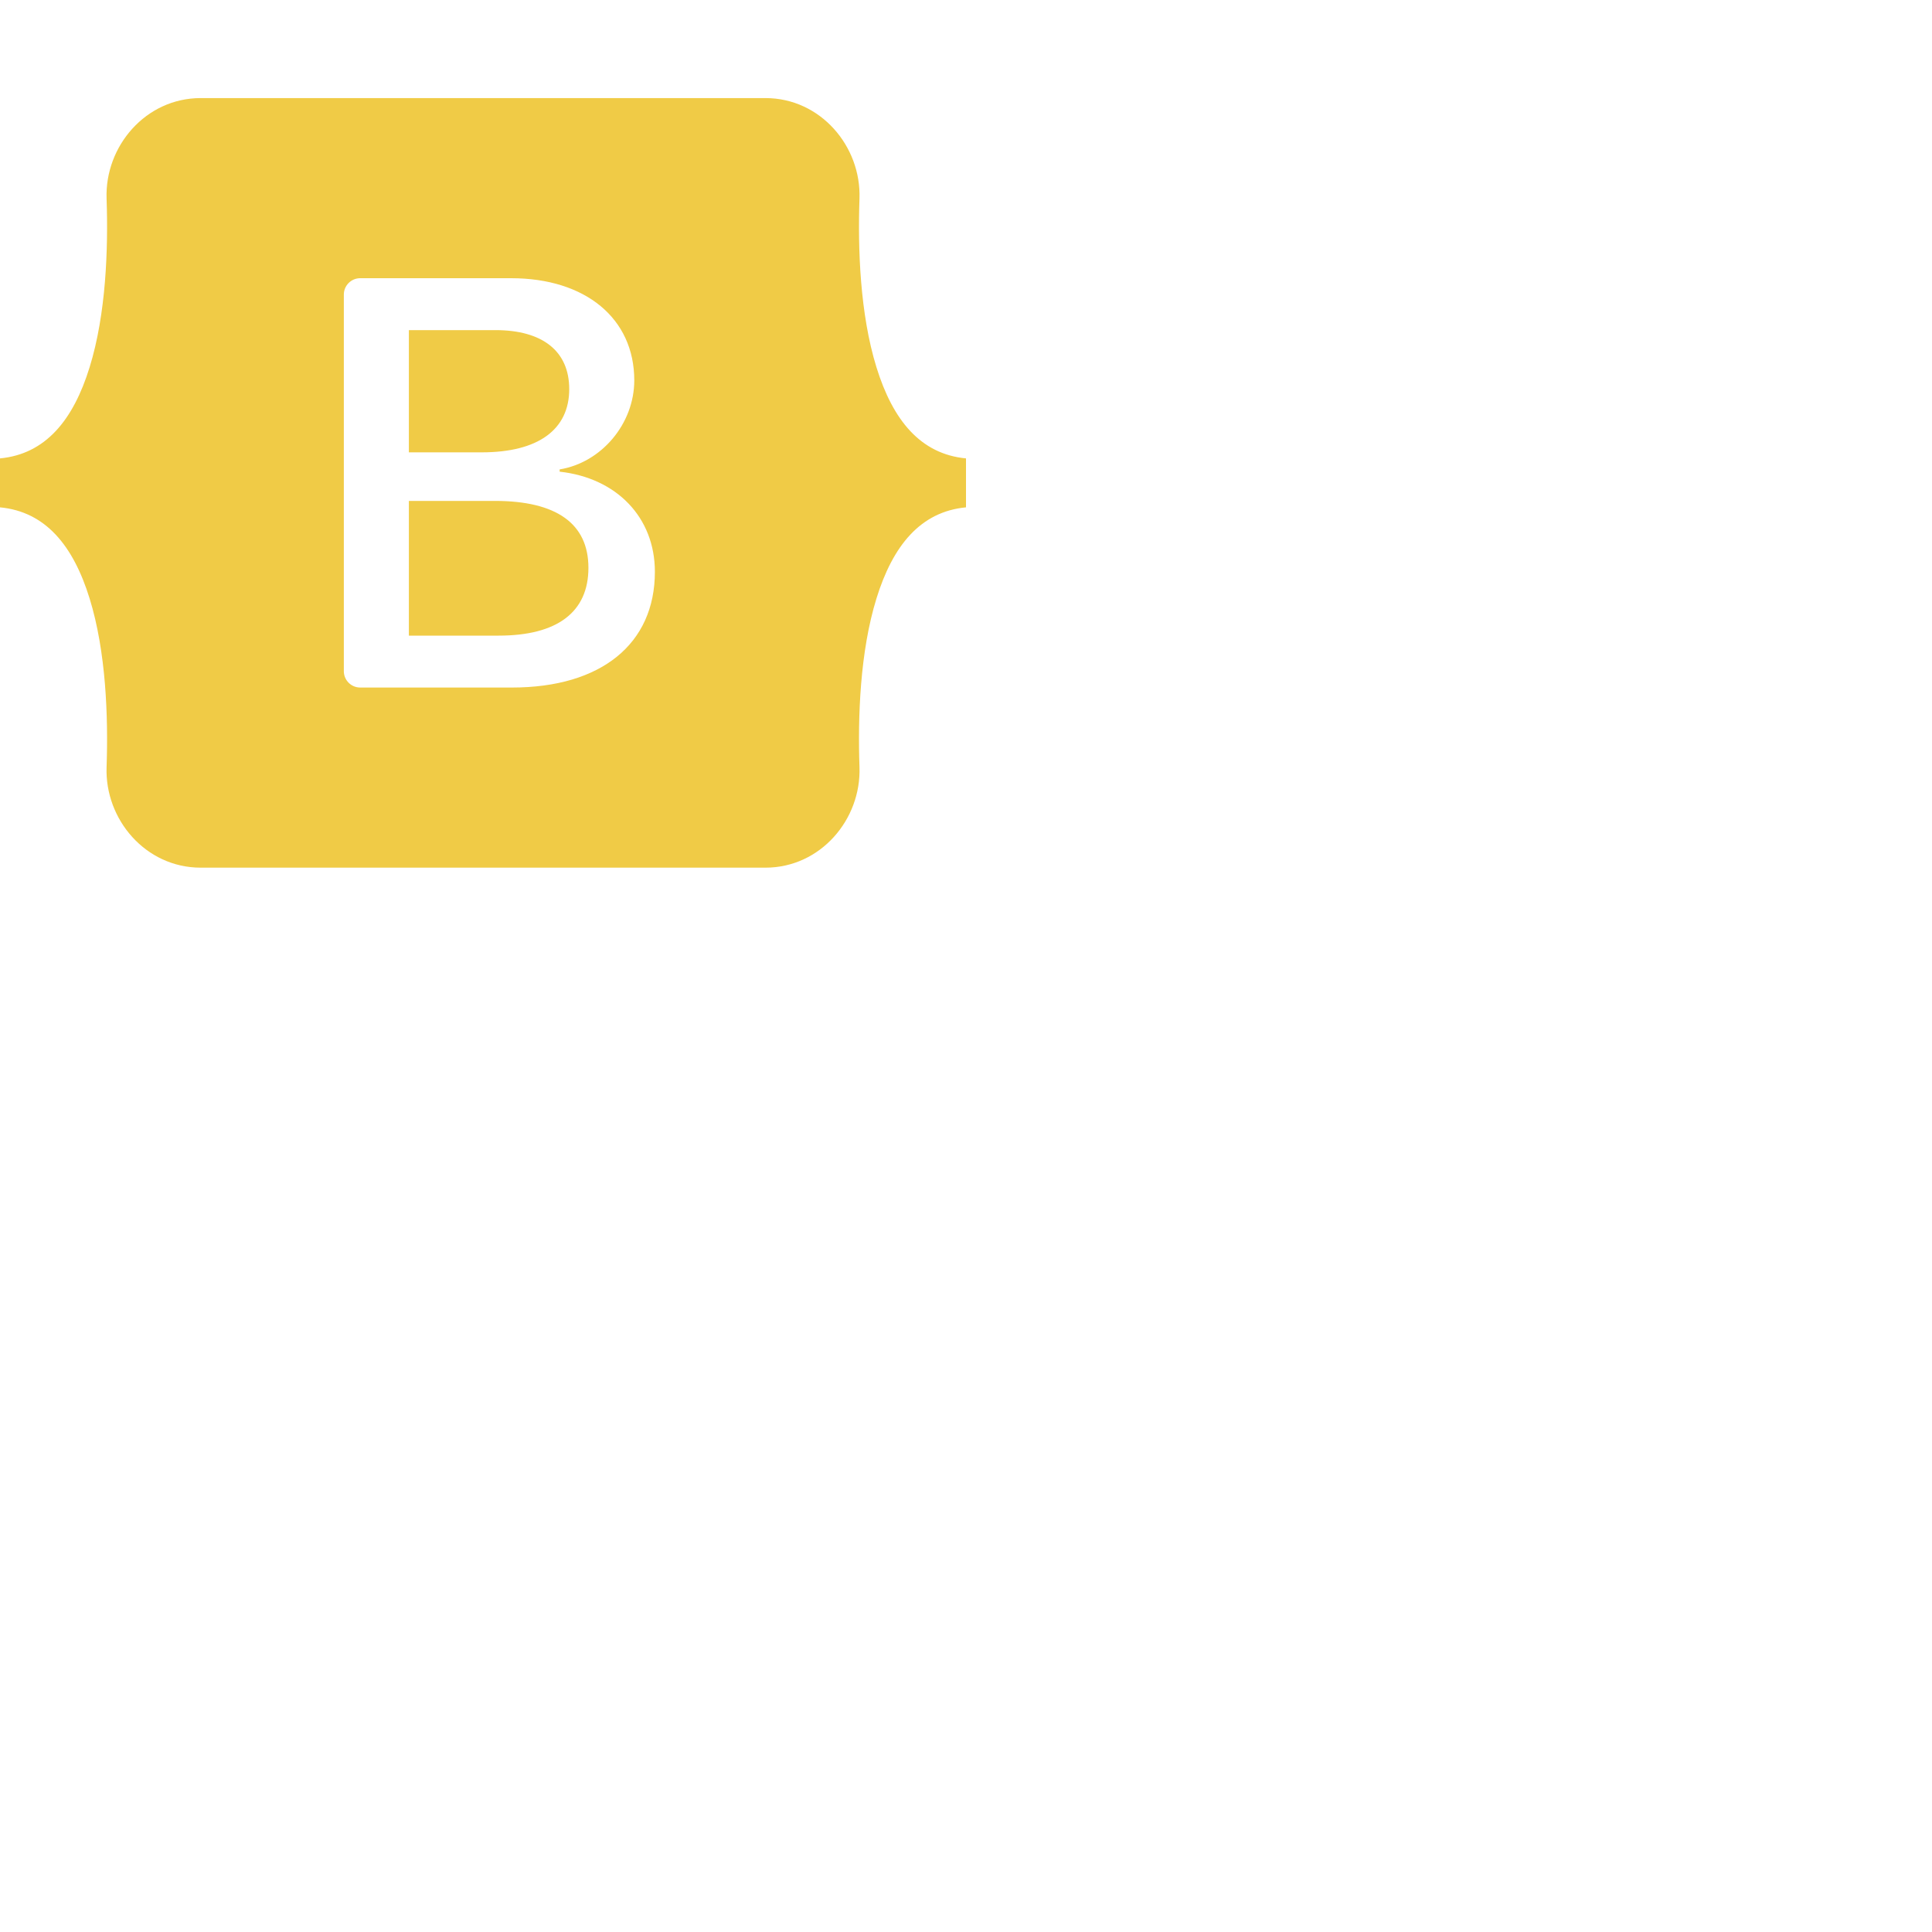
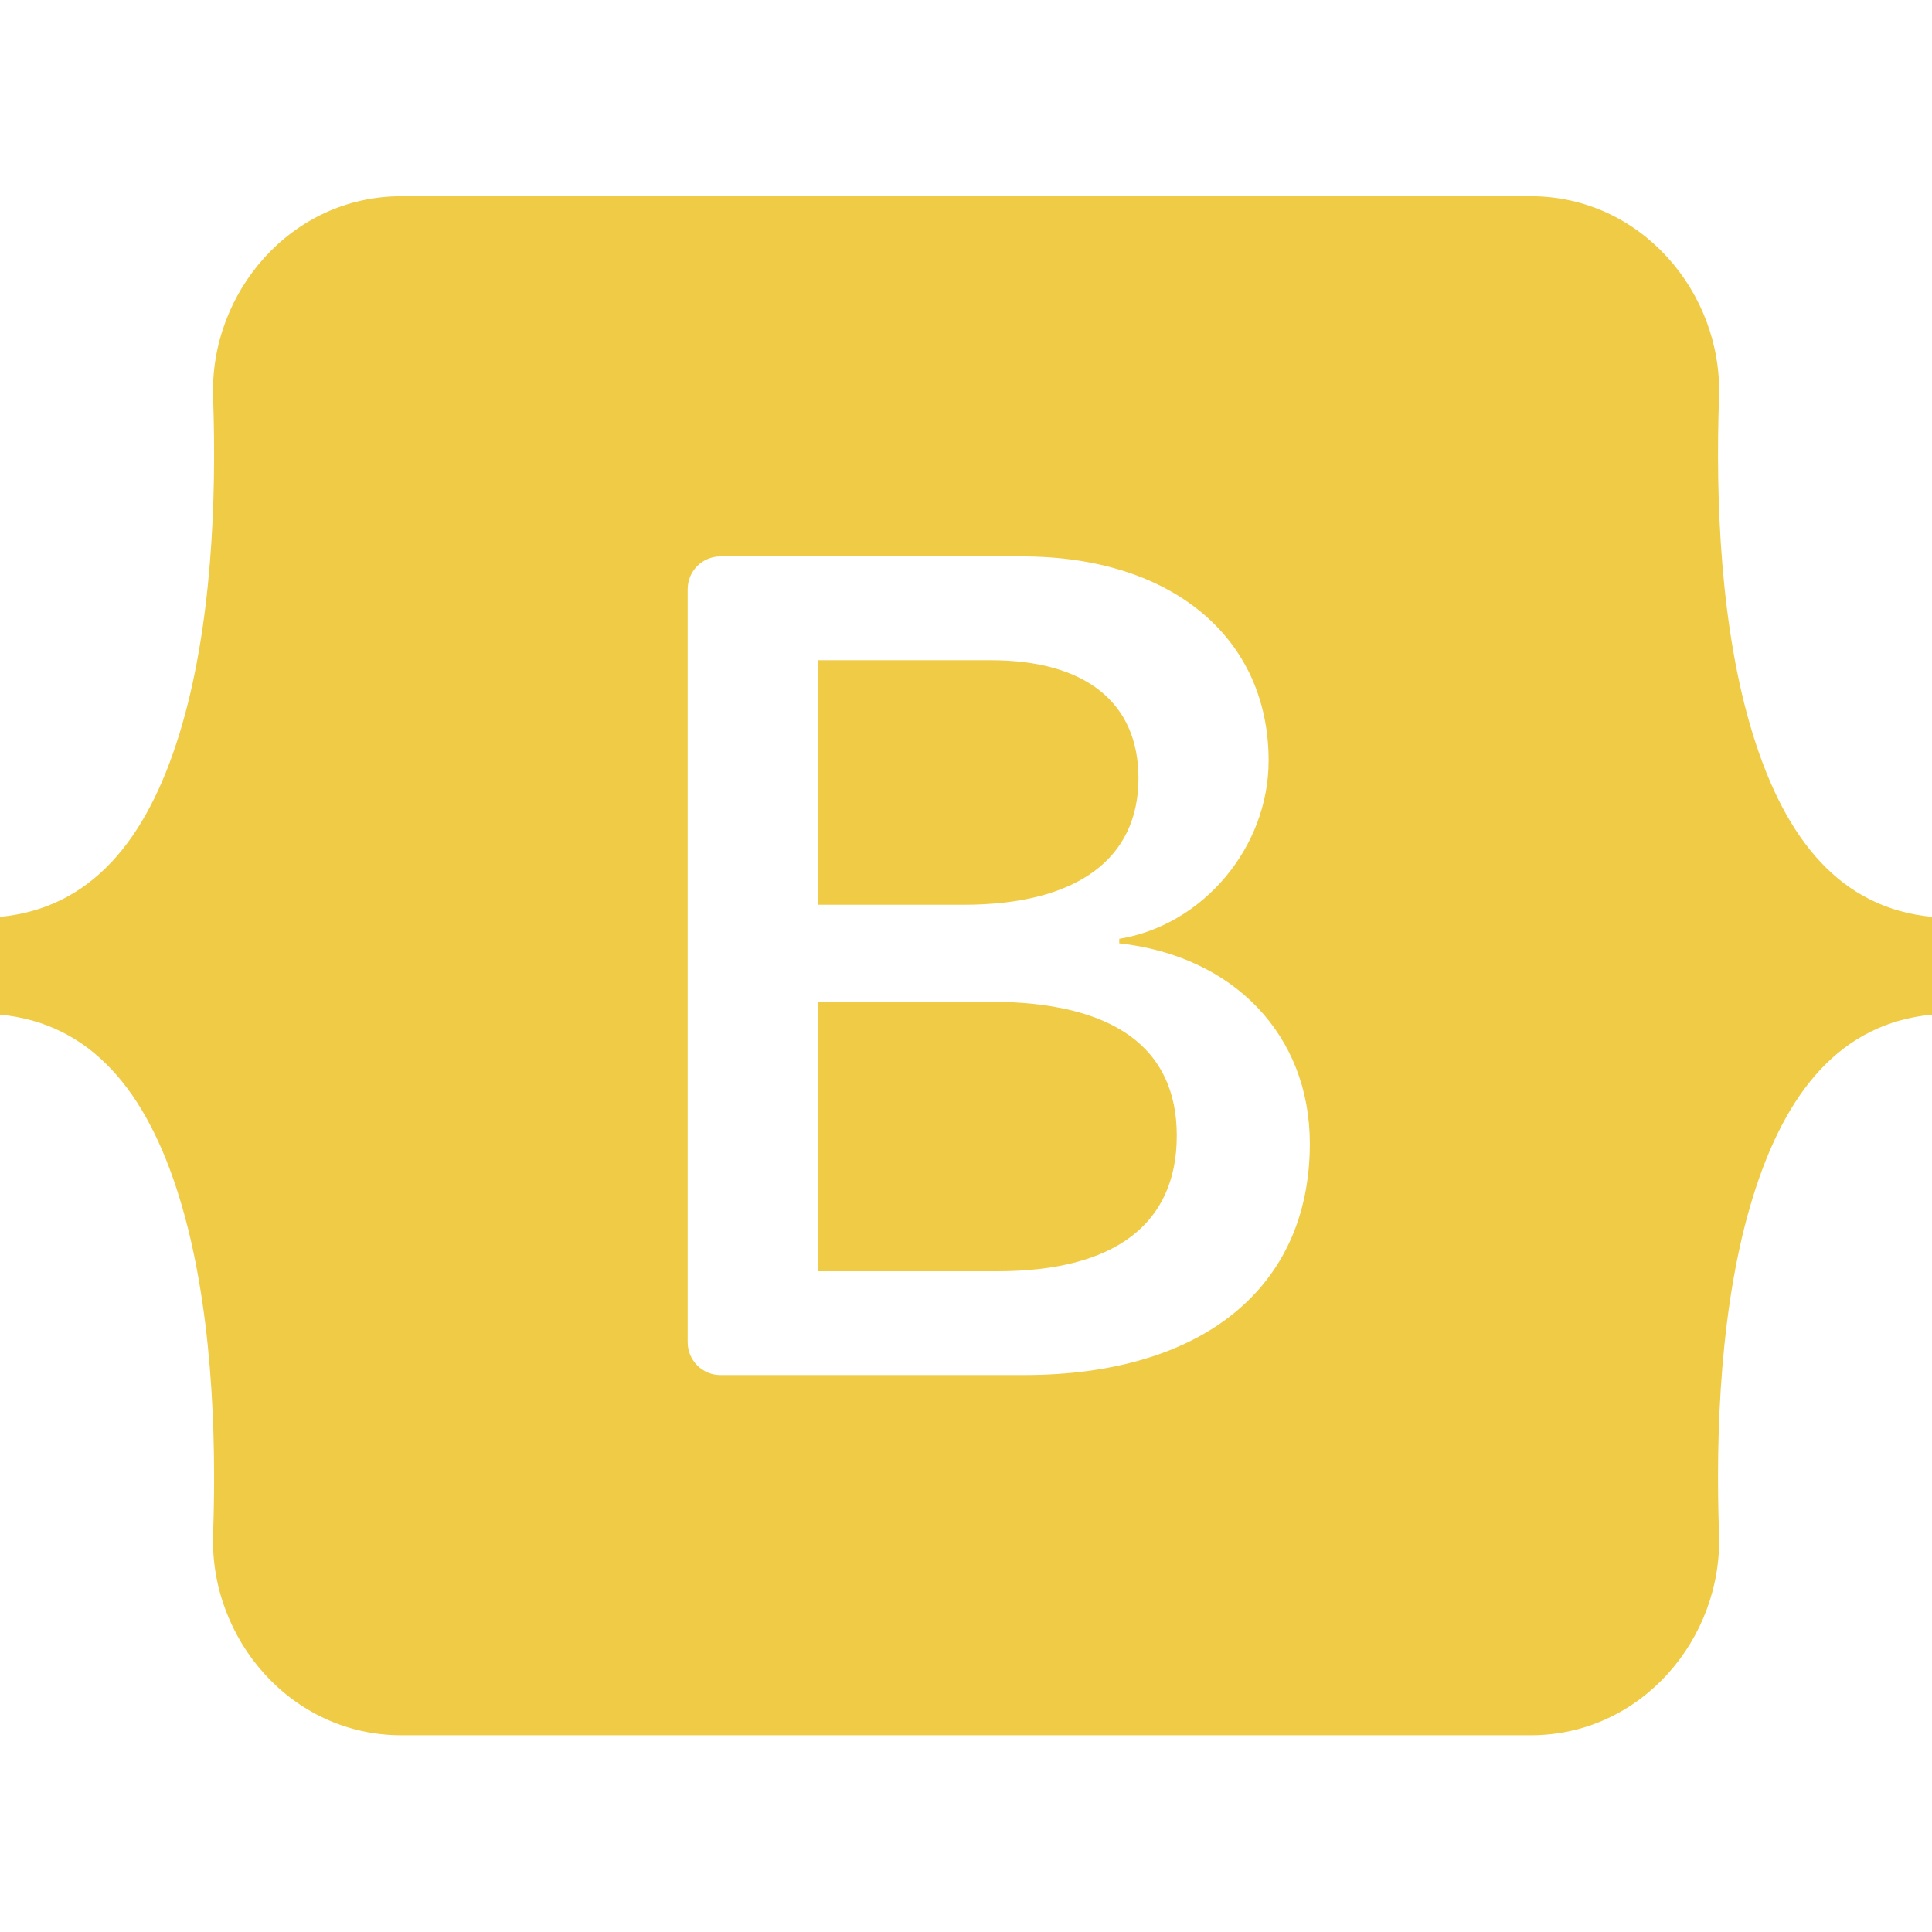
<svg xmlns="http://www.w3.org/2000/svg" width="30" height="30" viewBox="0 0 30 30" fill="none">
-   <path d="M3.116 1.523C2.26 1.523 1.626 2.273 1.655 3.085C1.682 3.865 1.647 4.876 1.392 5.701C1.137 6.527 0.705 7.051 0 7.118V7.878C0.705 7.945 1.137 8.469 1.392 9.295C1.647 10.12 1.682 11.131 1.655 11.911C1.626 12.723 2.26 13.473 3.116 13.473H11.886C12.742 13.473 13.375 12.723 13.346 11.911C13.319 11.131 13.354 10.12 13.609 9.295C13.864 8.469 14.295 7.945 15 7.878V7.118C14.295 7.051 13.864 6.527 13.609 5.701C13.354 4.876 13.319 3.865 13.346 3.085C13.375 2.273 12.742 1.523 11.886 1.523H3.115H3.116ZM10.169 8.879C10.169 9.998 9.335 10.676 7.95 10.676H5.593C5.453 10.676 5.339 10.562 5.339 10.422V4.574C5.339 4.434 5.453 4.32 5.593 4.32H7.937C9.092 4.32 9.849 4.945 9.849 5.906C9.849 6.58 9.34 7.183 8.69 7.289V7.324C9.574 7.421 10.169 8.033 10.169 8.879ZM7.693 5.126H6.349V7.024H7.481C8.356 7.024 8.839 6.672 8.839 6.042C8.839 5.452 8.424 5.126 7.693 5.126ZM6.349 7.778V9.87H7.743C8.654 9.87 9.137 9.504 9.137 8.817C9.137 8.13 8.64 7.778 7.684 7.778H6.349V7.778Z" fill="#F0CB46" />
+   <path d="M6.231 3.047C4.519 3.047 3.253 4.545 3.309 6.17C3.364 7.731 3.293 9.753 2.784 11.401C2.274 13.055 1.41 14.102 0 14.237V15.755C1.41 15.89 2.274 16.937 2.784 18.591C3.293 20.239 3.364 22.261 3.309 23.822C3.253 25.447 4.519 26.945 6.231 26.945H23.771C25.483 26.945 26.749 25.447 26.693 23.822C26.638 22.261 26.709 20.239 27.218 18.591C27.729 16.937 28.59 15.89 30 15.755V14.237C28.59 14.102 27.729 13.055 27.218 11.401C26.709 9.753 26.638 7.731 26.693 6.17C26.749 4.545 25.483 3.047 23.771 3.047H6.231H6.231ZM20.339 17.758C20.339 19.995 18.67 21.352 15.901 21.352H11.186C10.906 21.352 10.678 21.124 10.678 20.843V9.149C10.678 8.868 10.906 8.64 11.186 8.64H15.874C18.183 8.64 19.699 9.891 19.699 11.812C19.699 13.159 18.679 14.366 17.38 14.578V14.648C19.148 14.842 20.339 16.066 20.339 17.758ZM15.387 10.252H12.699V14.049H14.963C16.713 14.049 17.678 13.344 17.678 12.084C17.678 10.904 16.848 10.252 15.387 10.252ZM12.699 15.555V19.74H15.486C17.308 19.74 18.273 19.008 18.273 17.634C18.273 16.26 17.281 15.555 15.368 15.555H12.699V15.555Z" fill="#F0CB46" />
</svg>
